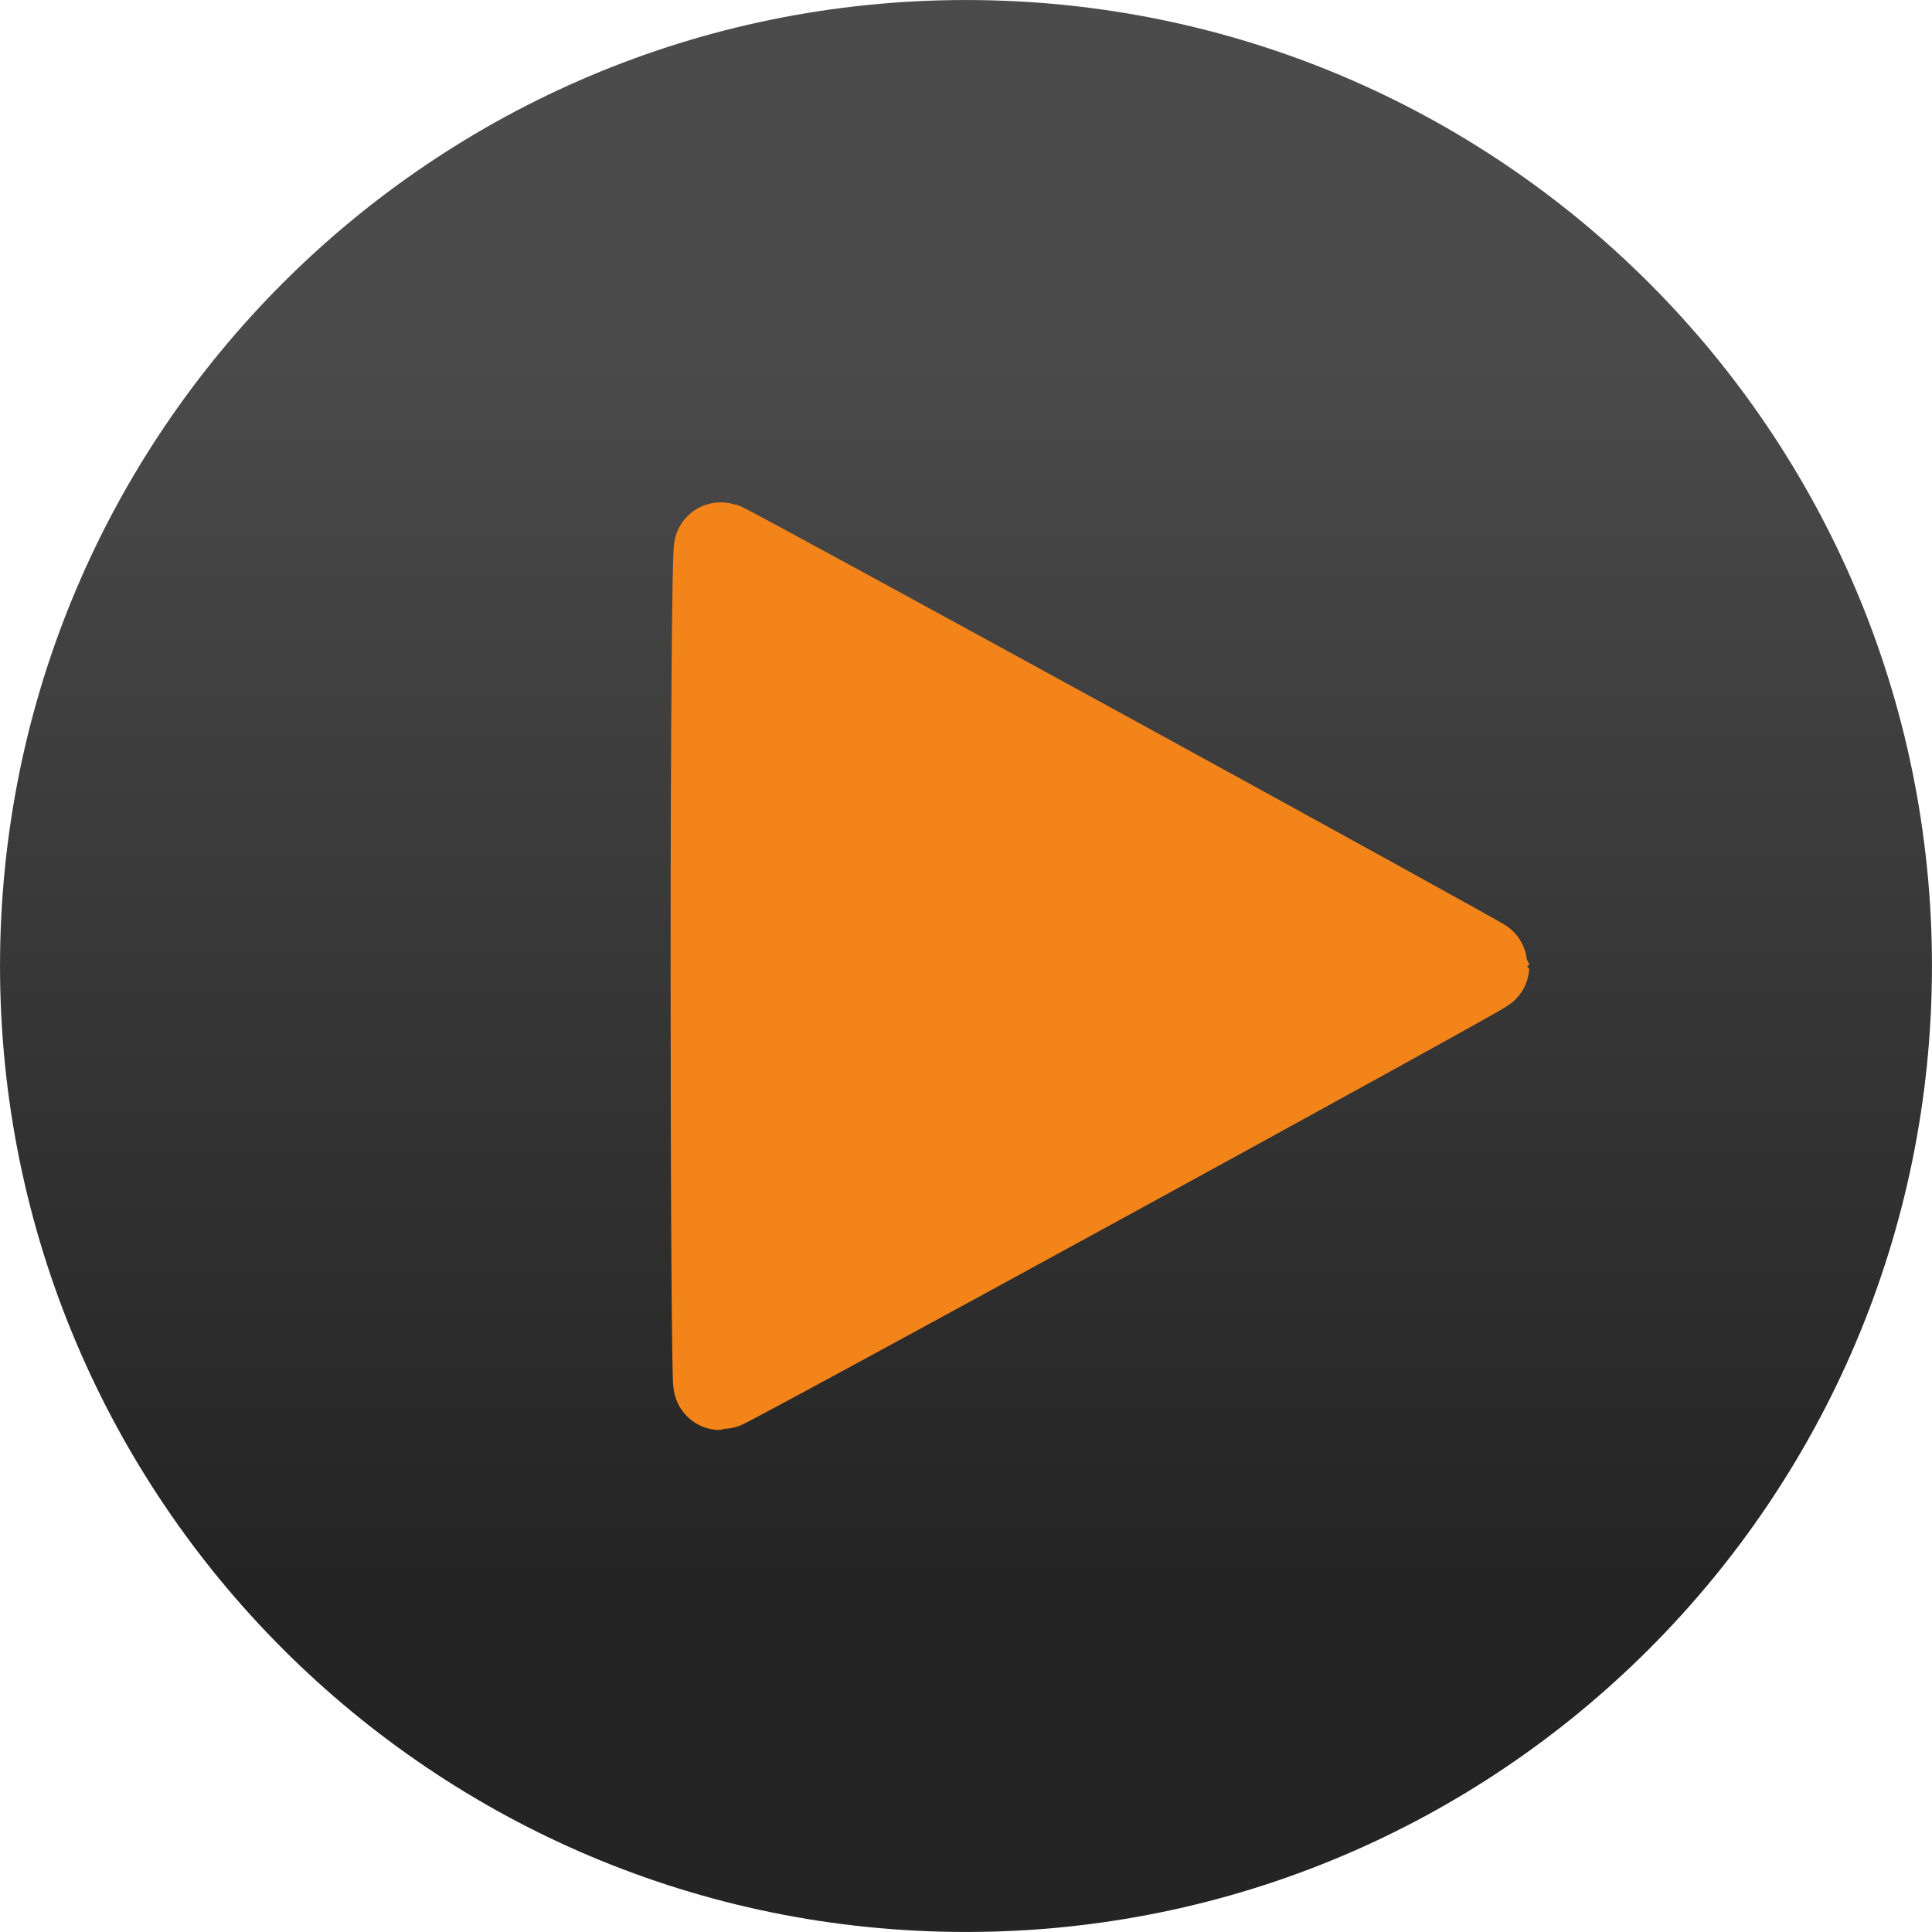
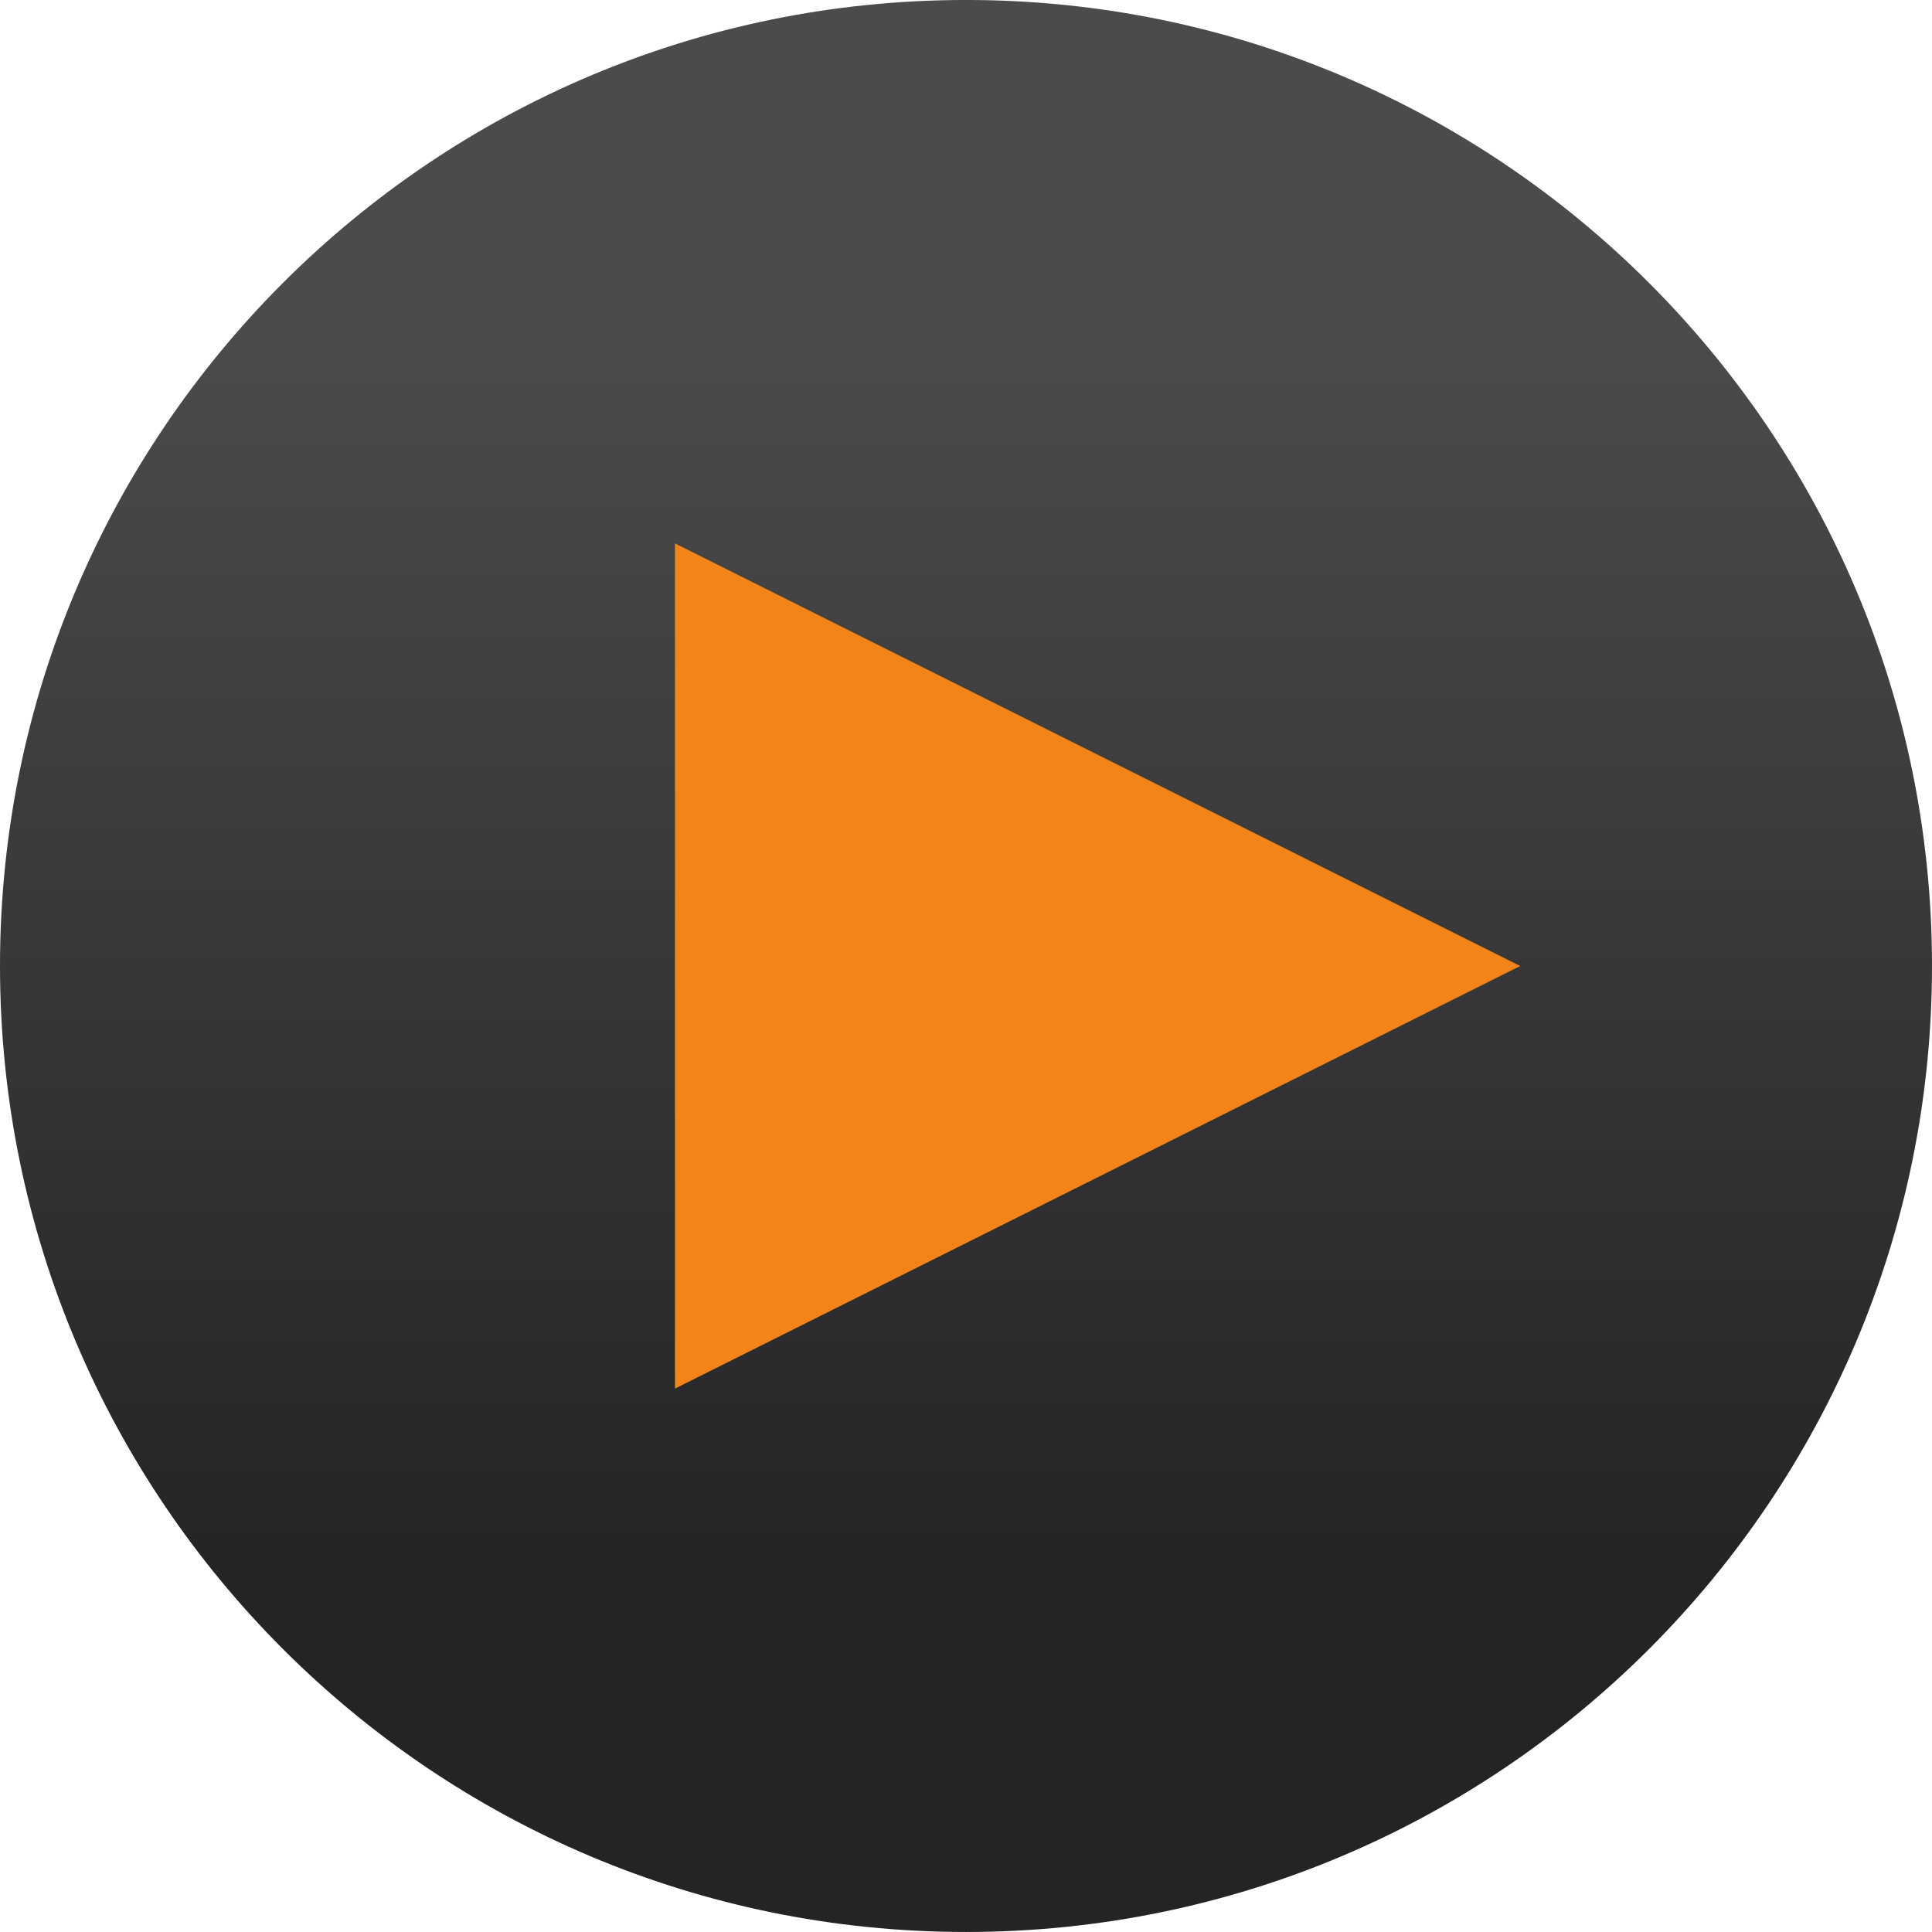
- <svg xmlns="http://www.w3.org/2000/svg" xmlns:xlink="http://www.w3.org/1999/xlink" width="27" height="27" id="svg9772" version="1.1">
+ <svg xmlns="http://www.w3.org/2000/svg" xmlns:xlink="http://www.w3.org/1999/xlink" width="64" height="64" id="svg9772" version="1.1">
  <defs id="defs9774">
-     <linearGradient xlink:href="#linearGradient5773-7-3-8-7" id="linearGradient7495-4-8" gradientUnits="userSpaceOnUse" x1="-24.797" y1="212.38" x2="-11.746" y2="212.38" />
-     <linearGradient id="linearGradient5773-7-3-8-7">
-       <stop style="stop-color:#1c1c1c;stop-opacity:1;" offset="0" id="stop5775-2-7-7-7" />
-       <stop style="stop-color:#7a7a7a;stop-opacity:1;" offset="1" id="stop5777-5-2-0-1" />
-     </linearGradient>
-     <linearGradient xlink:href="#linearGradient6311-08-7-4" id="linearGradient8146-4-5" gradientUnits="userSpaceOnUse" x1="-84.659" y1="214.231" x2="-71.152" y2="214.231" />
-     <linearGradient id="linearGradient6311-08-7-4">
-       <stop style="stop-color:#242424;stop-opacity:1;" offset="0" id="stop6313-86-6-0" />
-       <stop style="stop-color:#4b4b4b;stop-opacity:1;" offset="1" id="stop6315-0-5-1" />
-     </linearGradient>
-     <linearGradient xlink:href="#linearGradient6311-08-7-4-3" id="linearGradient11532" gradientUnits="userSpaceOnUse" x1="-84.659" y1="214.231" x2="-71.152" y2="214.231" />
-     <linearGradient id="linearGradient6311-08-7-4-3">
-       <stop style="stop-color:#242424;stop-opacity:1;" offset="0" id="stop6313-86-6-0-5" />
-       <stop style="stop-color:#4b4b4b;stop-opacity:1;" offset="1" id="stop6315-0-5-1-8" />
-     </linearGradient>
-     <radialGradient xlink:href="#linearGradient11534" id="radialGradient11485" cx="-35.102" cy="212.025" fx="-35.102" fy="212.025" r="12.892" gradientUnits="userSpaceOnUse" gradientTransform="matrix(-5.0525324e-7,2.437761,-2.658849,-7.5460636e-7,530.4633,297.8305)" />
-     <linearGradient id="linearGradient11534">
-       <stop style="stop-color:#1d1d1d;stop-opacity:1;" offset="0" id="stop11538" />
-       <stop id="stop11544" offset="0.258" style="stop-color:#202020;stop-opacity:1;" />
-       <stop style="stop-color:#555555;stop-opacity:1;" offset="0.793" id="stop11540" />
-       <stop id="stop11542" offset="1" style="stop-color:#898989;stop-opacity:1;" />
-     </linearGradient>
-     <radialGradient r="12.892" fy="212.025" fx="-35.102" cy="212.025" cx="-35.102" gradientTransform="matrix(-5.0525324e-7,2.437761,-2.658849,-7.5460636e-7,530.4633,297.8305)" gradientUnits="userSpaceOnUse" id="radialGradient11570" xlink:href="#linearGradient11534" />
-     <linearGradient id="linearGradient6311-08-7-4-3-2">
-       <stop style="stop-color:#242424;stop-opacity:1;" offset="0" id="stop6313-86-6-0-5-4" />
-       <stop style="stop-color:#4b4b4b;stop-opacity:1;" offset="1" id="stop6315-0-5-1-8-2" />
-     </linearGradient>
-     <radialGradient r="14.25" fy="266.173" fx="-85.019" cy="266.173" cx="-85.019" gradientTransform="matrix(1.97855,0,0,1.908945,83.19504,-242.2218)" gradientUnits="userSpaceOnUse" id="radialGradient12995" xlink:href="#linearGradient12844-5" />
-     <linearGradient id="linearGradient12844-5">
-       <stop style="stop-color:#6f6f6f;stop-opacity:1;" offset="0" id="stop12846-9" />
-       <stop id="stop12959-0" offset="0.33" style="stop-color:#464646;stop-opacity:1;" />
-       <stop style="stop-color:#2e2e2e;stop-opacity:1;" offset="1" id="stop12848-6" />
-     </linearGradient>
-     <radialGradient xlink:href="#linearGradient12844-5" id="radialGradient13993" gradientUnits="userSpaceOnUse" gradientTransform="matrix(1.97855,0,0,1.908945,83.19504,-242.2218)" cx="-85.019" cy="266.173" fx="-85.019" fy="266.173" r="14.25" />
-     <linearGradient xlink:href="#linearGradient6311-08-7-4-3-2" id="linearGradient13995" gradientUnits="userSpaceOnUse" x1="-84.659" y1="214.231" x2="-71.152" y2="214.231" />
-     <radialGradient xlink:href="#linearGradient12844-5-3" id="radialGradient7892" gradientUnits="userSpaceOnUse" gradientTransform="matrix(1.97855,0,0,1.908945,83.19504,-242.2218)" cx="-85.019" cy="266.173" fx="-85.019" fy="266.173" r="14.25" />
-     <linearGradient id="linearGradient12844-5-3">
-       <stop style="stop-color:#6f6f6f;stop-opacity:1;" offset="0" id="stop12846-9-2" />
-       <stop id="stop12959-0-8" offset="0.33" style="stop-color:#464646;stop-opacity:1;" />
-       <stop style="stop-color:#1e1e1e;stop-opacity:1;" offset="1" id="stop12848-6-0" />
-     </linearGradient>
-     <linearGradient xlink:href="#linearGradient6311-08-7-4-3-0" id="linearGradient7894" gradientUnits="userSpaceOnUse" x1="-84.659" y1="214.231" x2="-71.152" y2="214.231" />
    <linearGradient id="linearGradient6311-08-7-4-3-0">
      <stop style="stop-color:#242424;stop-opacity:1;" offset="0" id="stop6313-86-6-0-5-19" />
      <stop style="stop-color:#4b4b4b;stop-opacity:1;" offset="1" id="stop6315-0-5-1-8-5" />
    </linearGradient>
-     <linearGradient xlink:href="#linearGradient6311-08-7-4-3-0" id="linearGradient4402" gradientUnits="userSpaceOnUse" x1="-84.659" y1="214.231" x2="-71.152" y2="214.231" />
-     <linearGradient xlink:href="#linearGradient6311-08-7-4-3-0" id="linearGradient4408" gradientUnits="userSpaceOnUse" x1="-84.659" y1="214.231" x2="-71.152" y2="214.231" />
+     <linearGradient xlink:href="#linearGradient6311-08-7-4-3-0" id="linearGradient4408" gradientUnits="userSpaceOnUse" x1="-84.659" y1="214.231" x2="-71.152" y2="214.231" gradientTransform="matrix(1.37716,0,0,1.37716,87.71282,-280.6306)" />
  </defs>
-   <g id="layer1" transform="translate(0,-5)">
-     <g id="g4404" transform="translate(-4.499991,4.5)">
-       <path transform="matrix(0,-1.291088,1.291088,0,-258.5912,-86.73077)" d="m -67.564,214.231 c 0,5.775 -4.681,10.456 -10.456,10.456 -5.775,0 -10.456,-4.681 -10.456,-10.456 0,-5.775 4.681,-10.456 10.456,-10.456 5.775,0 10.456,4.681 10.456,10.456 z" id="path6304-6-5-7-7" style="color:#000000;fill:url(#linearGradient4408);fill-opacity:1;fill-rule:nonzero;stroke:none;stroke-width:2;marker:none;visibility:visible;display:inline;overflow:visible;enable-background:accumulate" />
-       <path d="m 14.528,13.991 c 0,-3.211 0.021,-5.83 0.046,-5.821 0.155,0.058 10.641,5.805 10.642,5.832 0.001,0.035 -10.587,5.827 -10.651,5.827 -0.02,0 -0.037,-2.627 -0.037,-5.838 z" id="path3999-7-3-9-47-8" style="fill:#f3841a;fill-opacity:1;fill-rule:nonzero;stroke:#f3841a;stroke-width:1.312;stroke-linecap:round;stroke-linejoin:round;stroke-miterlimit:4;stroke-opacity:1;stroke-dasharray:none" />
+   <g id="layer1" transform="translate(0,29.86667)">
+     <g id="g4531" transform="matrix(2.222222,0,0,2.222222,0,-41.71852)">
+       <circle transform="rotate(-90)" id="path6304-6-5-7-7" style="color:#000000;display:inline;overflow:visible;visibility:visible;fill:url(#linearGradient4408);fill-opacity:1;fill-rule:nonzero;stroke:none;stroke-width:2.754;marker:none;enable-background:accumulate" cx="-19.733" cy="14.4" r="14.4" />
    </g>
+     <path style="opacity:1;fill:#f3841a;fill-opacity:1;stroke:none;stroke-width:20;stroke-linecap:square;stroke-linejoin:round;stroke-miterlimit:4;stroke-dasharray:none;stroke-dashoffset:0;stroke-opacity:1" id="path3723" d="m -29.498,29.955 -11.088,2.971 2.971,-11.088 z" transform="matrix(-0.7289518,2.356009,-2.720485,-0.6312908,82.34822,104.5411)" />
  </g>
</svg>
